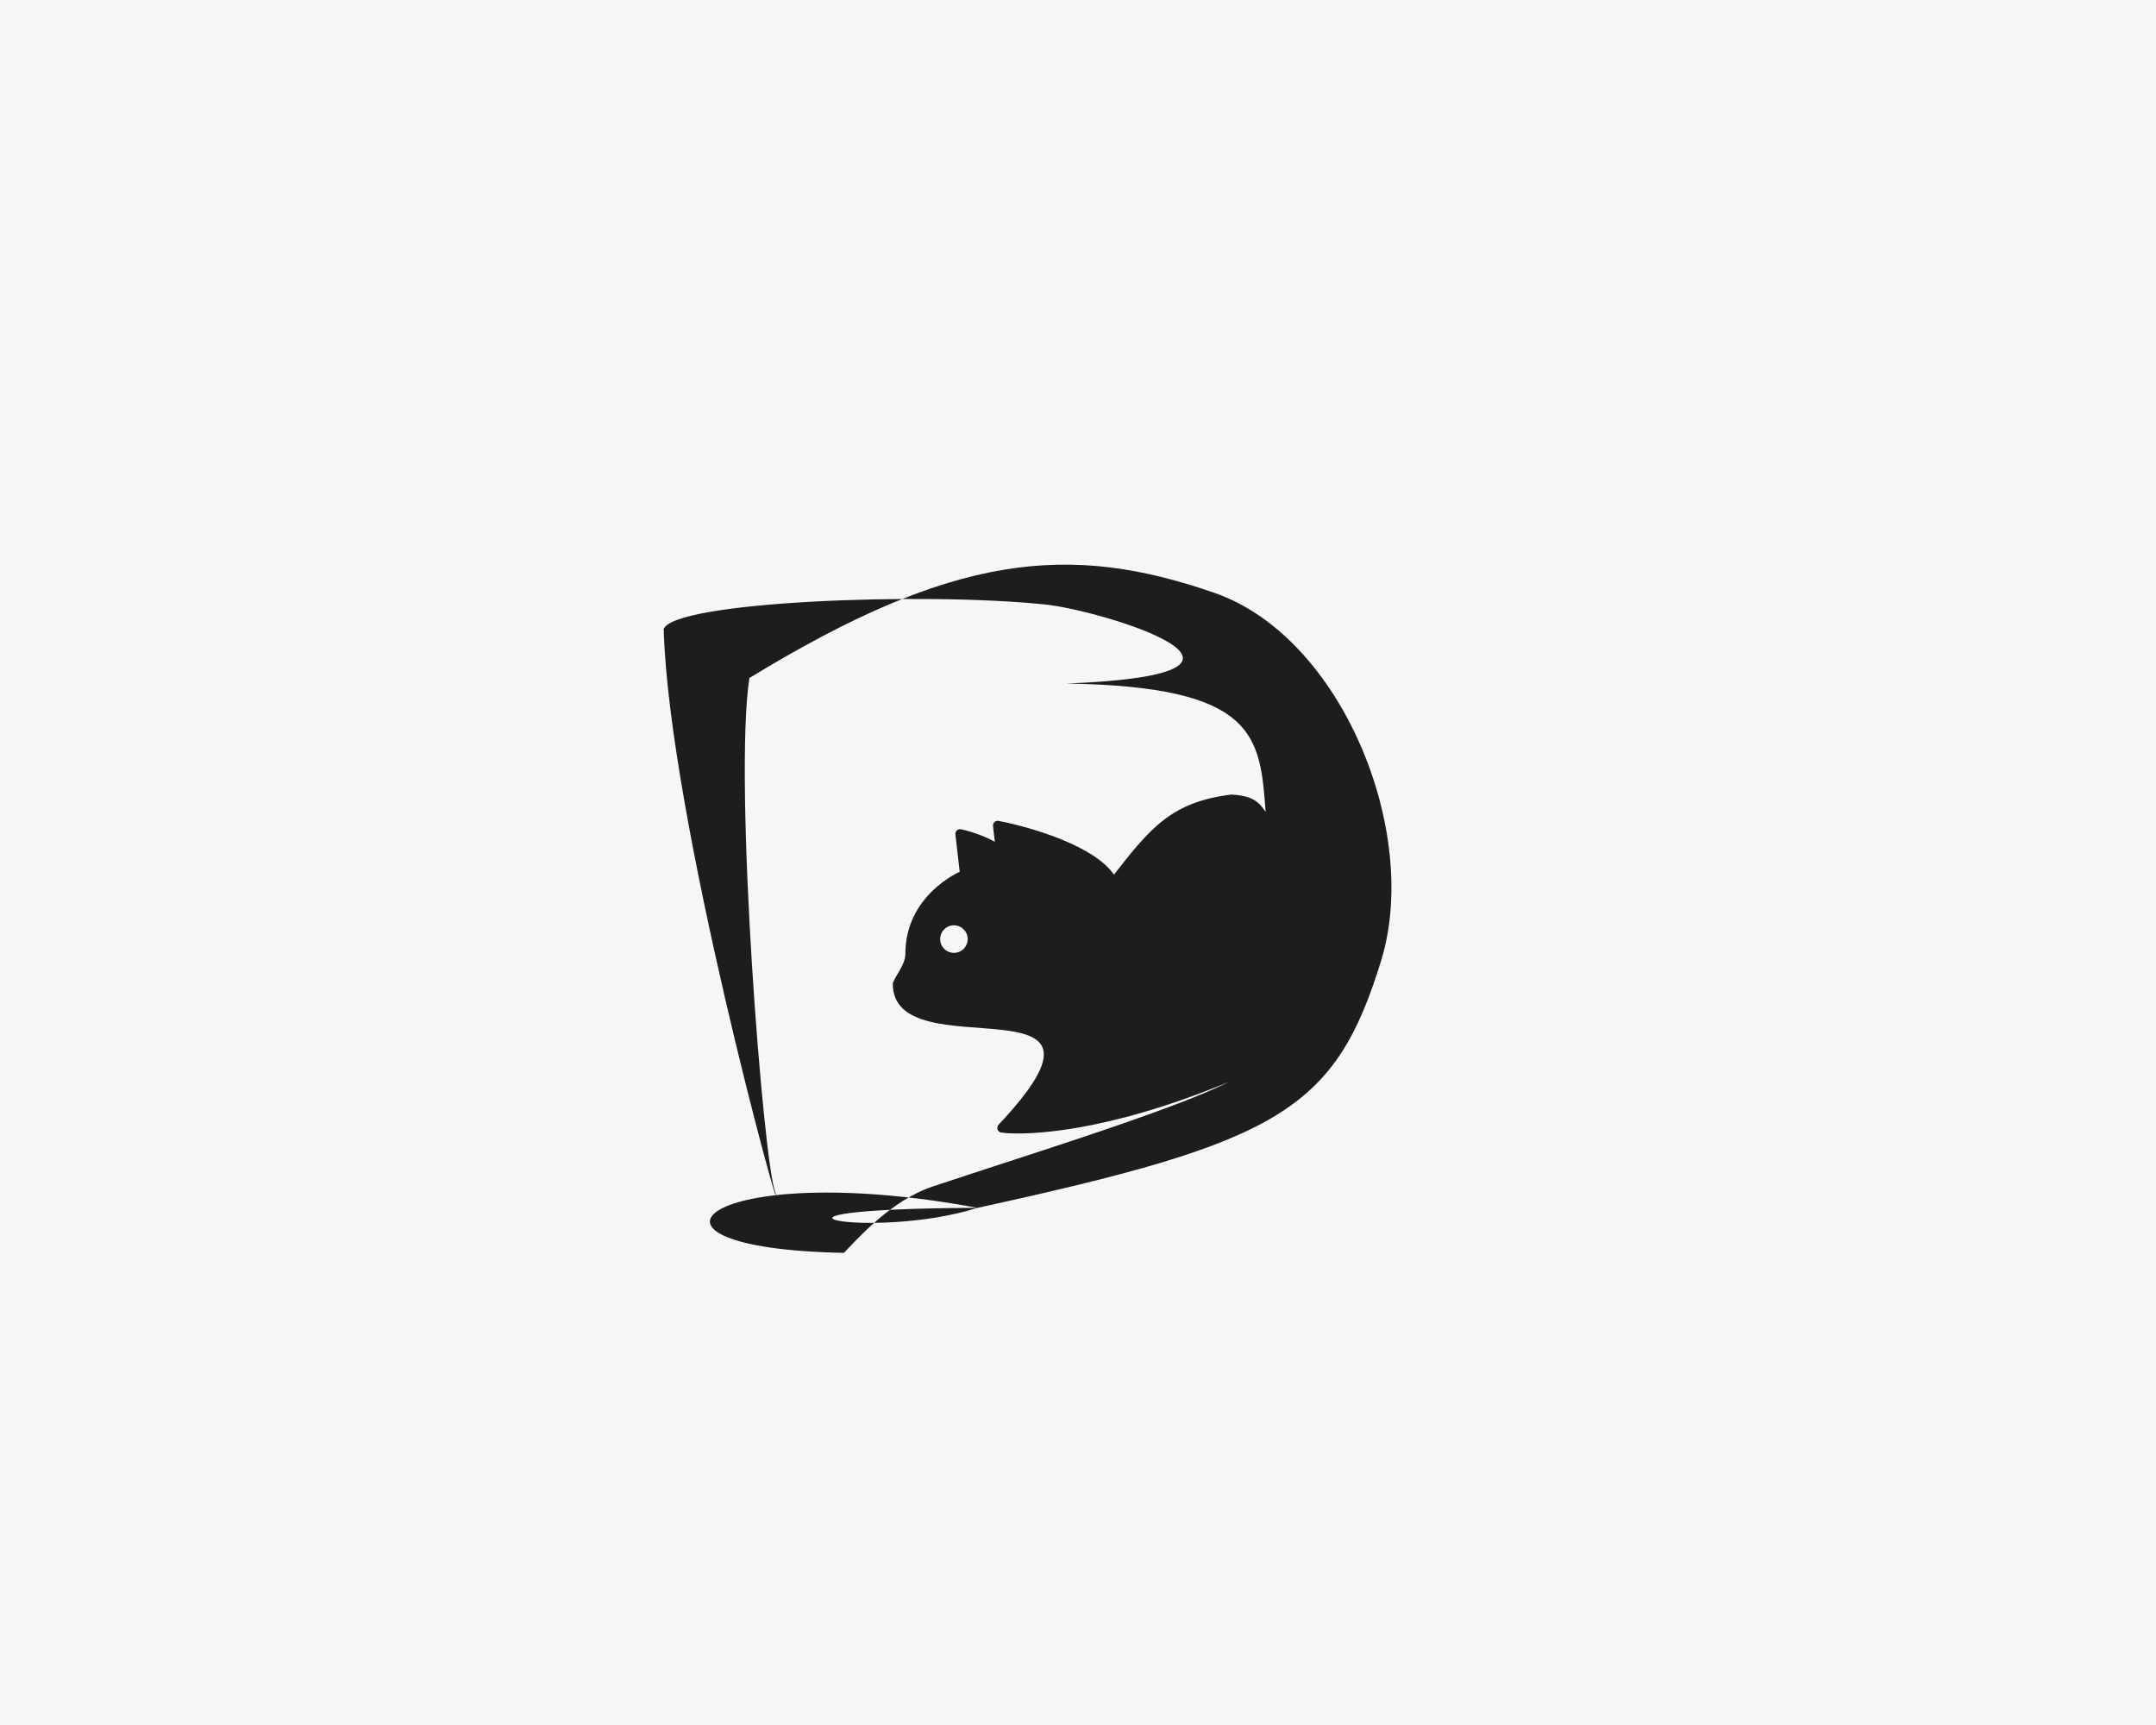
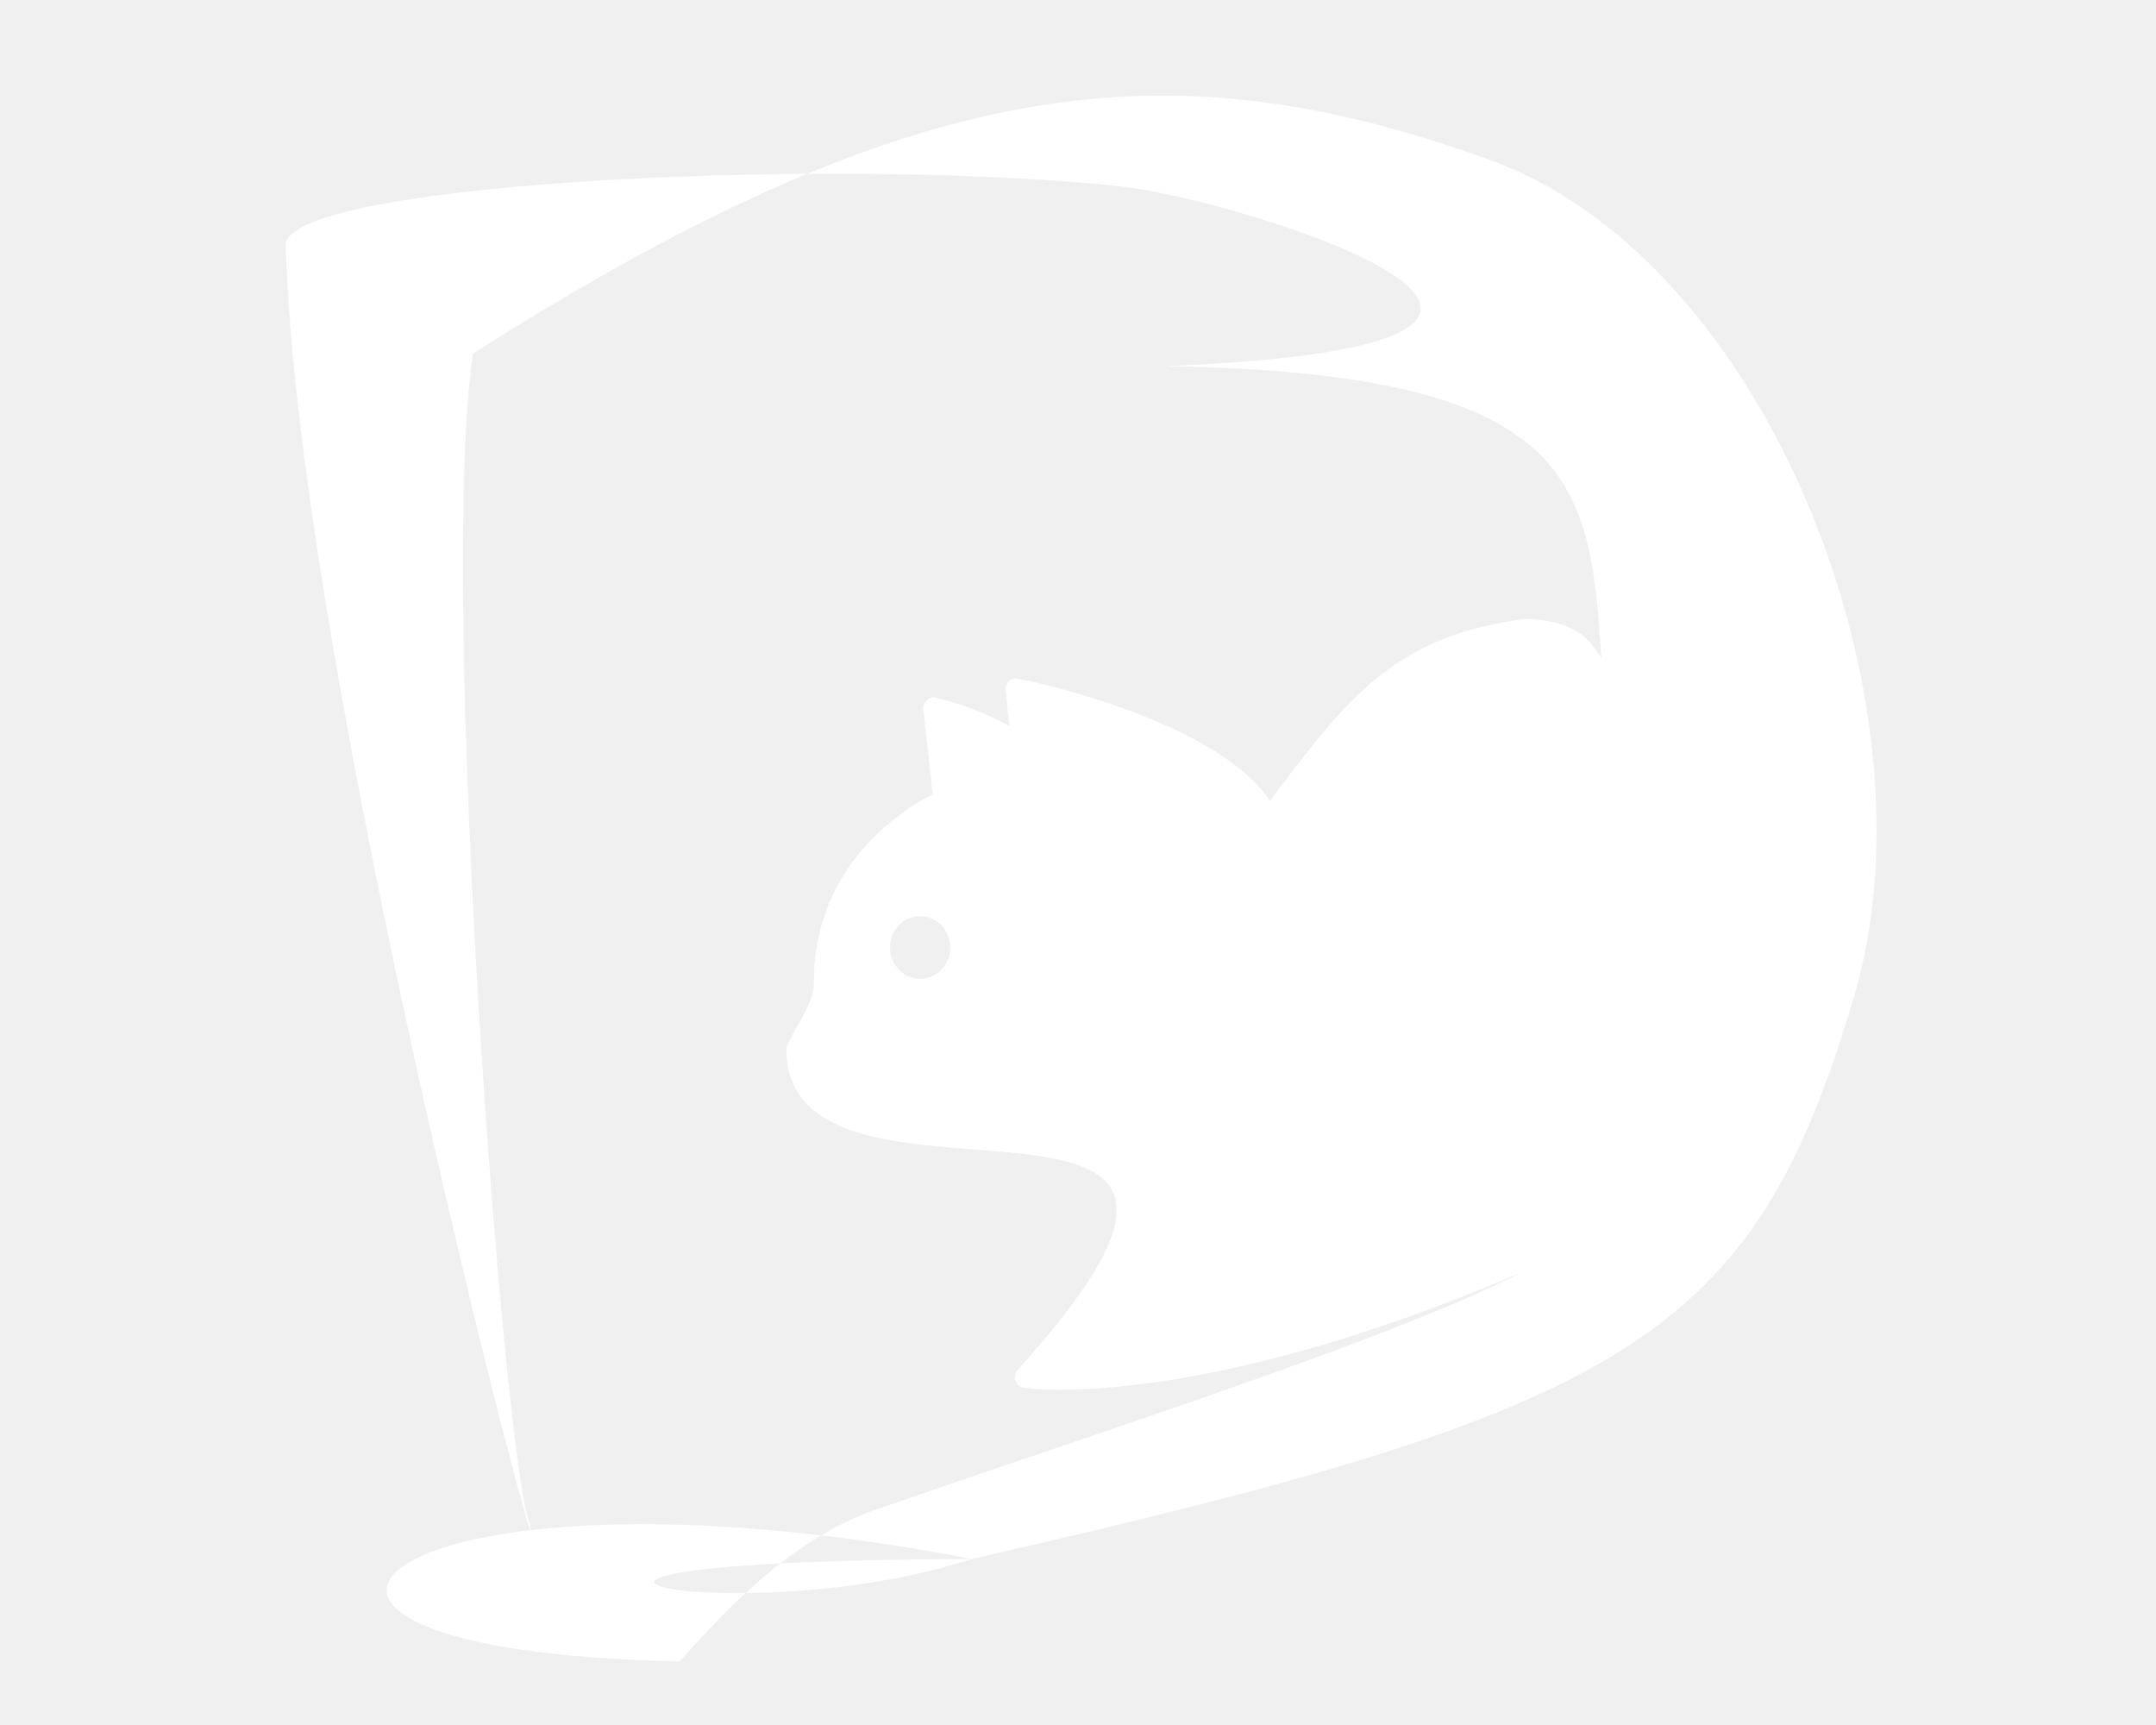
- <svg xmlns="http://www.w3.org/2000/svg" version="1.1" id="svg3713" xml:space="preserve" width="6666.667" height="5333.333" viewBox="0 0 6666.667 5333.333">
+ <svg xmlns="http://www.w3.org/2000/svg" viewBox="0 0 6666.667 5333.333" height="5333.333" width="6666.667" xml:space="preserve" id="svg3713" version="1.1">
  <defs id="defs3717">
-     <clipPath clipPathUnits="userSpaceOnUse" id="clipPath3731">
-       <path d="M 0,4000 H 5000 V 0 H 0 Z" id="path3729" />
+     <clipPath id="clipPath3731" clipPathUnits="userSpaceOnUse">
+       <path id="path3729" d="M 0,4000 H 5000 V 0 H 0 Z" />
    </clipPath>
  </defs>
-   <g id="g3721" transform="matrix(1.333333,0,0,-1.333333,0,5333.333)">
-     <path d="M 0,0 H 5000 V 4000 H 0 Z" style="fill:#f6f6f6;fill-opacity:1;fill-rule:nonzero;stroke:none" id="path3723" />
-     <a id="a3759">
-       <g transform="matrix(-1,0,0,1,5021.953,-42.45283)" id="g3725">
-         <g clip-path="url(#clipPath3731)" id="g3727">
-           <g transform="translate(3054.963,1840.014)" id="g3733">
-             <path id="path3735" style="fill:#1d1d1b;fill-opacity:1;fill-rule:nonzero;stroke:none" d="m -245.283,-7.075 c -17.63,0 -31.921,14.291 -31.921,31.921 0,17.629 14.291,31.921 31.921,31.921 17.63,0 31.921,-14.292 31.921,-31.921 0,-17.63 -14.291,-31.921 -31.921,-31.921 m 112.604,-1.404 -0.003,0.06 c -0.564,135.663 -125.956,189.083 -125.924,189.372 l 9.884,86.587 c 0.41,3.502 -0.894,6.997 -3.522,9.361 -2.629,2.363 -6.217,3.323 -9.671,2.579 -27.074,-5.989 -53.299,-15.681 -78.175,-28.908 l 4.159,36.398 c 0.413,3.46 -0.888,6.913 -3.431,9.284 -2.586,2.366 -6.011,3.424 -9.507,2.677 -80.96,-15.847 -222.113,-58.77 -267.523,-124.551 -85.468,109.317 -134.237,168.545 -272.324,185.595 -51.506,-2.816 -64.379,-18.451 -79.427,-40.01 12.95,177.043 22.452,290.57 461.755,297.47 -569.678,22.325 -80.26,169.745 48.247,183.169 285.734,29.848 863.986,6.87 885.939,-57.043 -11.987,-436.202 -281.65,-1413.227 -258.719,-1305.063 27.186,62.761 97.274,950.591 59.963,1191.722 -473.134,288.999 -741.098,314.916 -1079.239,197.191 -294.397,-102.495 -477.46,-553.767 -386.042,-851.79 107.351,-349.967 238.51,-421.726 936.226,-574.012 v 0 c 243.446,-77.222 617.183,-2.223 0,0 632.034,117.561 860.02,-94.097 309.855,-104.346 -33.237,34.266 -109.634,121.662 -206.13,153.97 -297.944,99.753 -823.116,256.586 -736.855,301.342 -81.818,17.142 16.712,-46.529 48.833,-58.345 298.34,-123.356 474.615,-122.637 518.169,-119.204 7.238,0.57 11.13,1.177 11.13,1.177 3.685,0.547 6.877,2.984 8.361,6.442 1.487,3.416 0.645,7.131 -0.999,10.504 -340.423,360.632 247.167,120.426 244.126,329.623 -6.591,18.078 -29.724,43.805 -29.157,68.748" />
+   <g transform="matrix(1.333333,0,0,-1.333333,0,5333.333)" id="g3721">
+     <a transform="matrix(2.186107,0,0,2.274986,-2702.423,-2343.104)" id="a3759">
+       <g id="g3725" transform="matrix(-1,0,0,1,5021.953,-42.45283)">
+         <g id="g3727" clip-path="url(#clipPath3731)">
+           <g id="g3733" transform="translate(3054.963,1840.014)">
+             <path d="m -245.283,-7.075 c -17.63,0 -31.921,14.291 -31.921,31.921 0,17.629 14.291,31.921 31.921,31.921 17.63,0 31.921,-14.292 31.921,-31.921 0,-17.63 -14.291,-31.921 -31.921,-31.921 m 112.604,-1.404 -0.003,0.06 c -0.564,135.663 -125.956,189.083 -125.924,189.372 l 9.884,86.587 c 0.41,3.502 -0.894,6.997 -3.522,9.361 -2.629,2.363 -6.217,3.323 -9.671,2.579 -27.074,-5.989 -53.299,-15.681 -78.175,-28.908 l 4.159,36.398 c 0.413,3.46 -0.888,6.913 -3.431,9.284 -2.586,2.366 -6.011,3.424 -9.507,2.677 -80.96,-15.847 -222.113,-58.77 -267.523,-124.551 -85.468,109.317 -134.237,168.545 -272.324,185.595 -51.506,-2.816 -64.379,-18.451 -79.427,-40.01 12.95,177.043 22.452,290.57 461.755,297.47 -569.678,22.325 -80.26,169.745 48.247,183.169 285.734,29.848 863.986,6.87 885.939,-57.043 -11.987,-436.202 -281.65,-1413.227 -258.719,-1305.063 27.186,62.761 97.274,950.591 59.963,1191.722 -473.134,288.999 -741.098,314.916 -1079.239,197.191 -294.397,-102.495 -477.46,-553.767 -386.042,-851.79 107.351,-349.967 238.51,-421.726 936.226,-574.012 v 0 c 243.446,-77.222 617.183,-2.223 0,0 632.034,117.561 860.02,-94.097 309.855,-104.346 -33.237,34.266 -109.634,121.662 -206.13,153.97 -297.944,99.753 -823.116,256.586 -736.855,301.342 -81.818,17.142 16.712,-46.529 48.833,-58.345 298.34,-123.356 474.615,-122.637 518.169,-119.204 7.238,0.57 11.13,1.177 11.13,1.177 3.685,0.547 6.877,2.984 8.361,6.442 1.487,3.416 0.645,7.131 -0.999,10.504 -340.423,360.632 247.167,120.426 244.126,329.623 -6.591,18.078 -29.724,43.805 -29.157,68.748" style="fill:#fff;fill-opacity:1;fill-rule:nonzero;stroke:none" id="path3735" />
          </g>
        </g>
      </g>
    </a>
  </g>
</svg>
